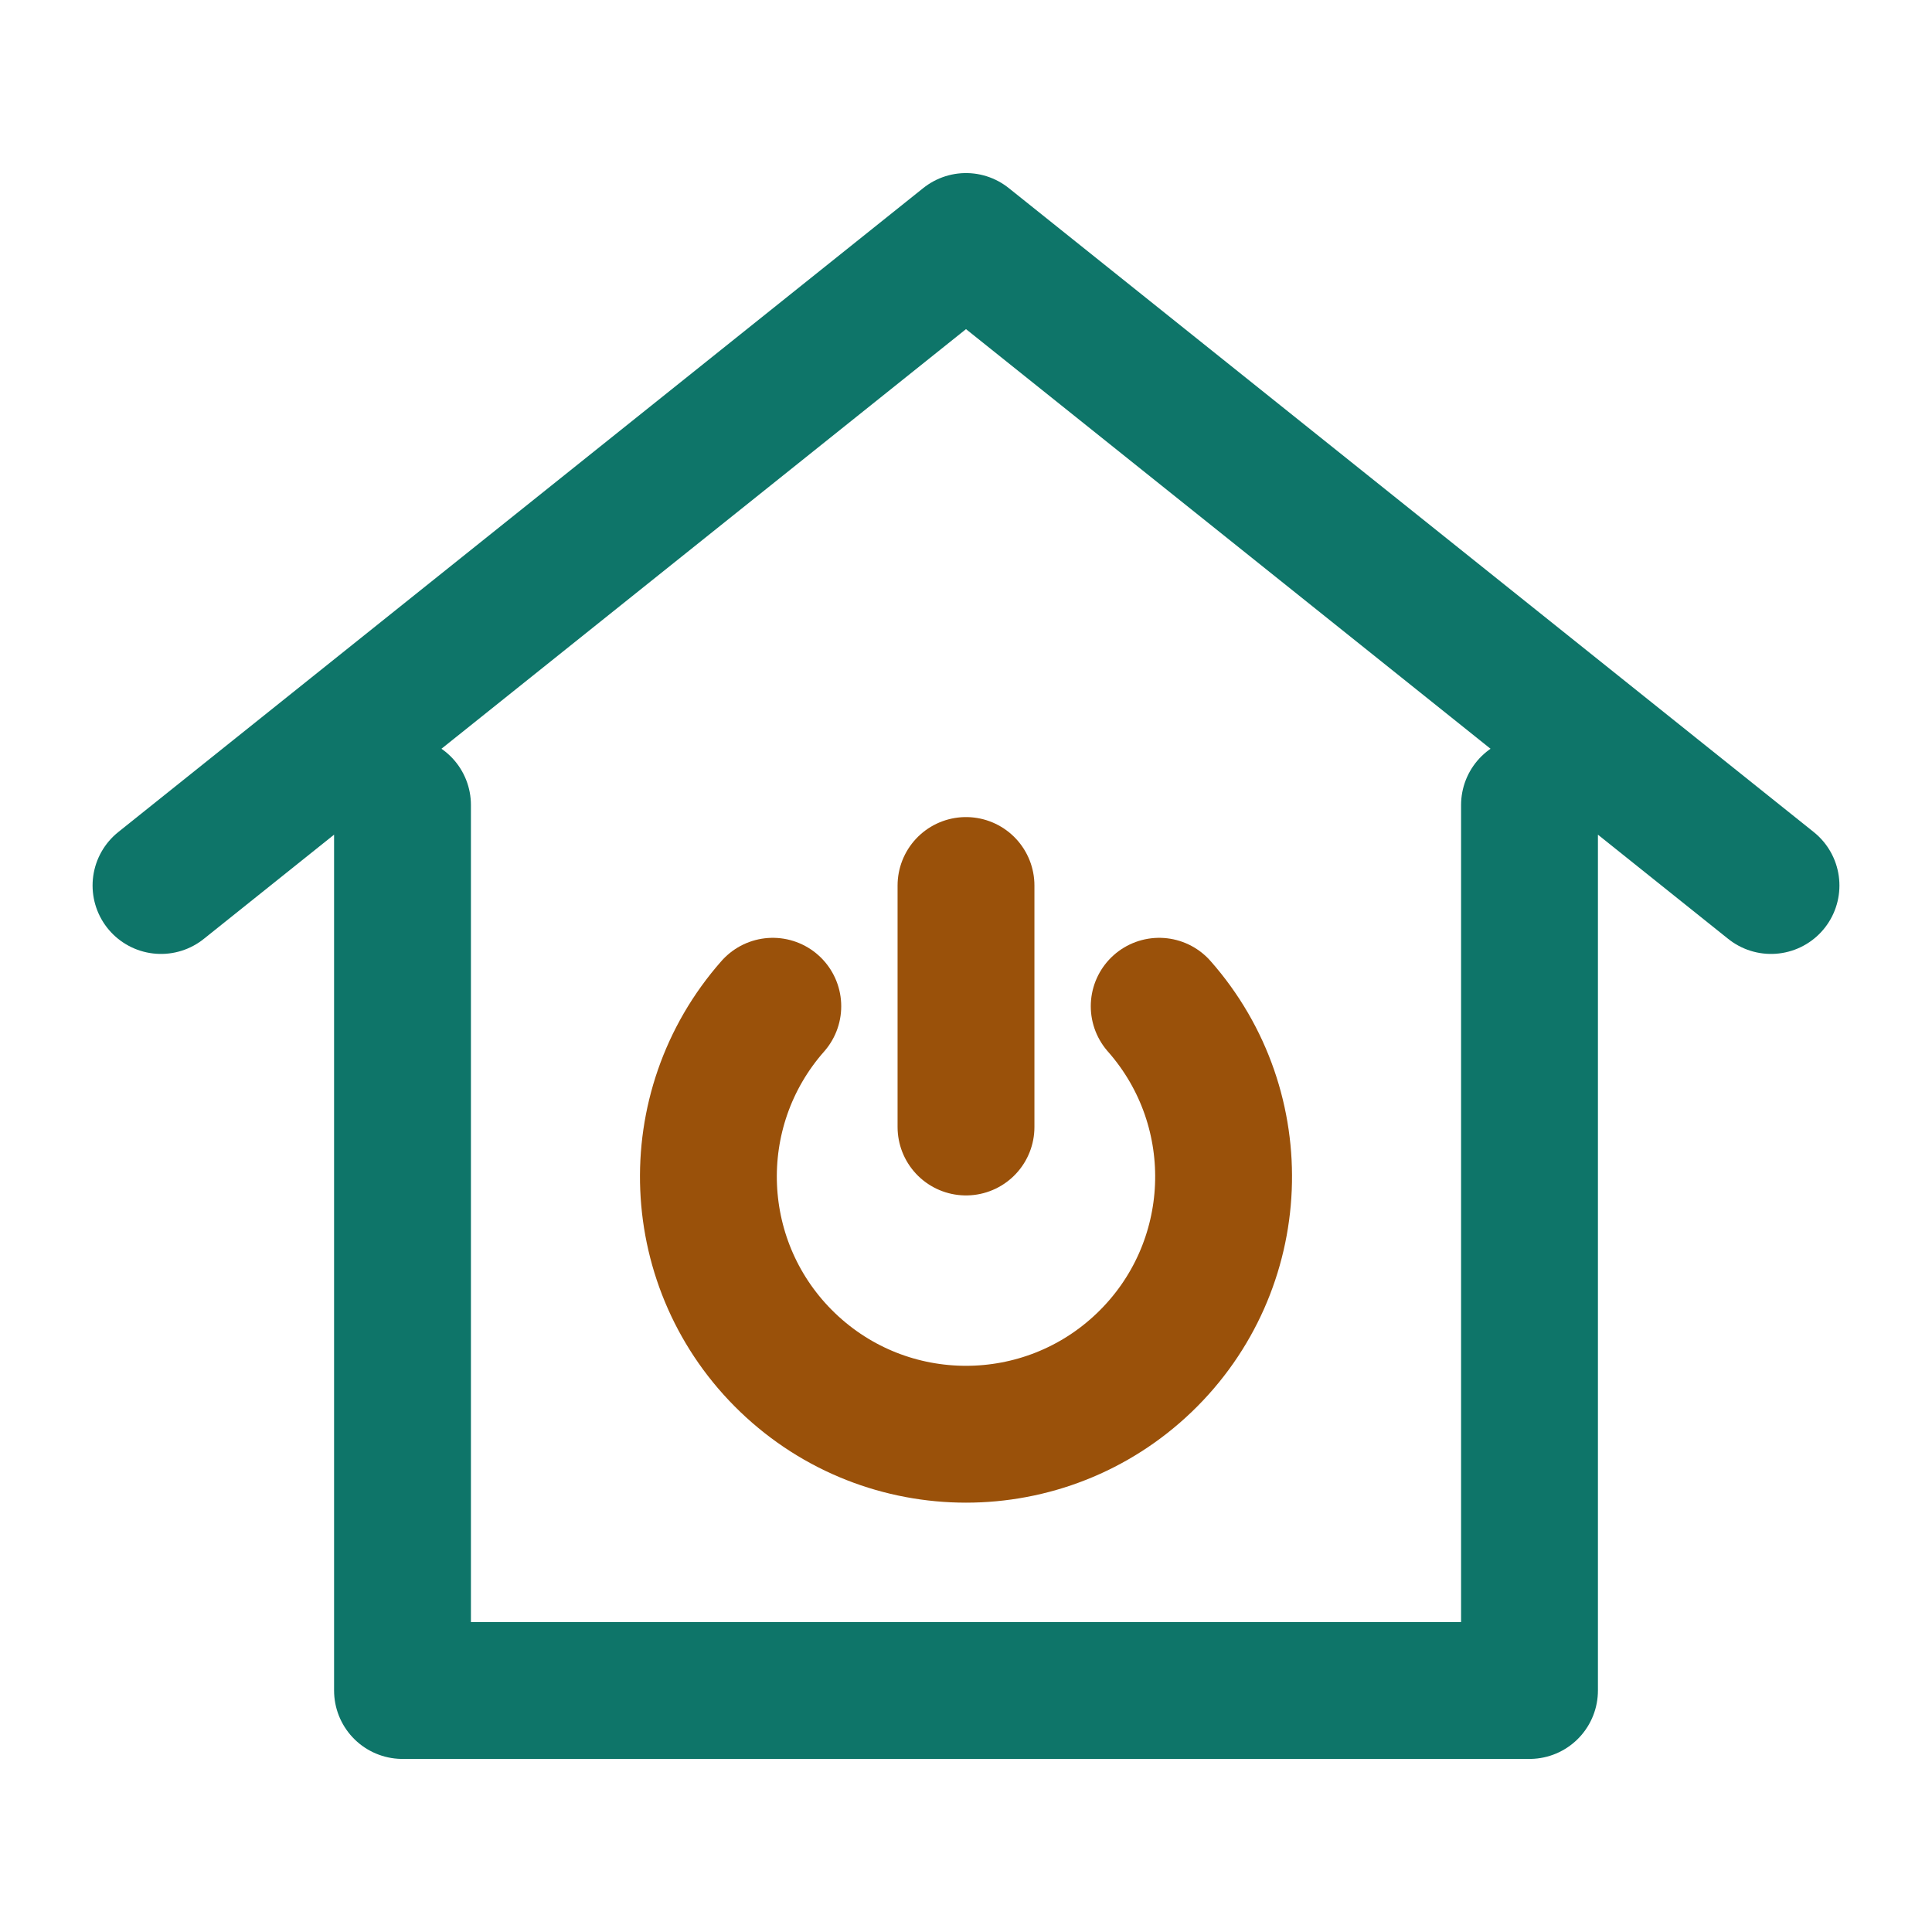
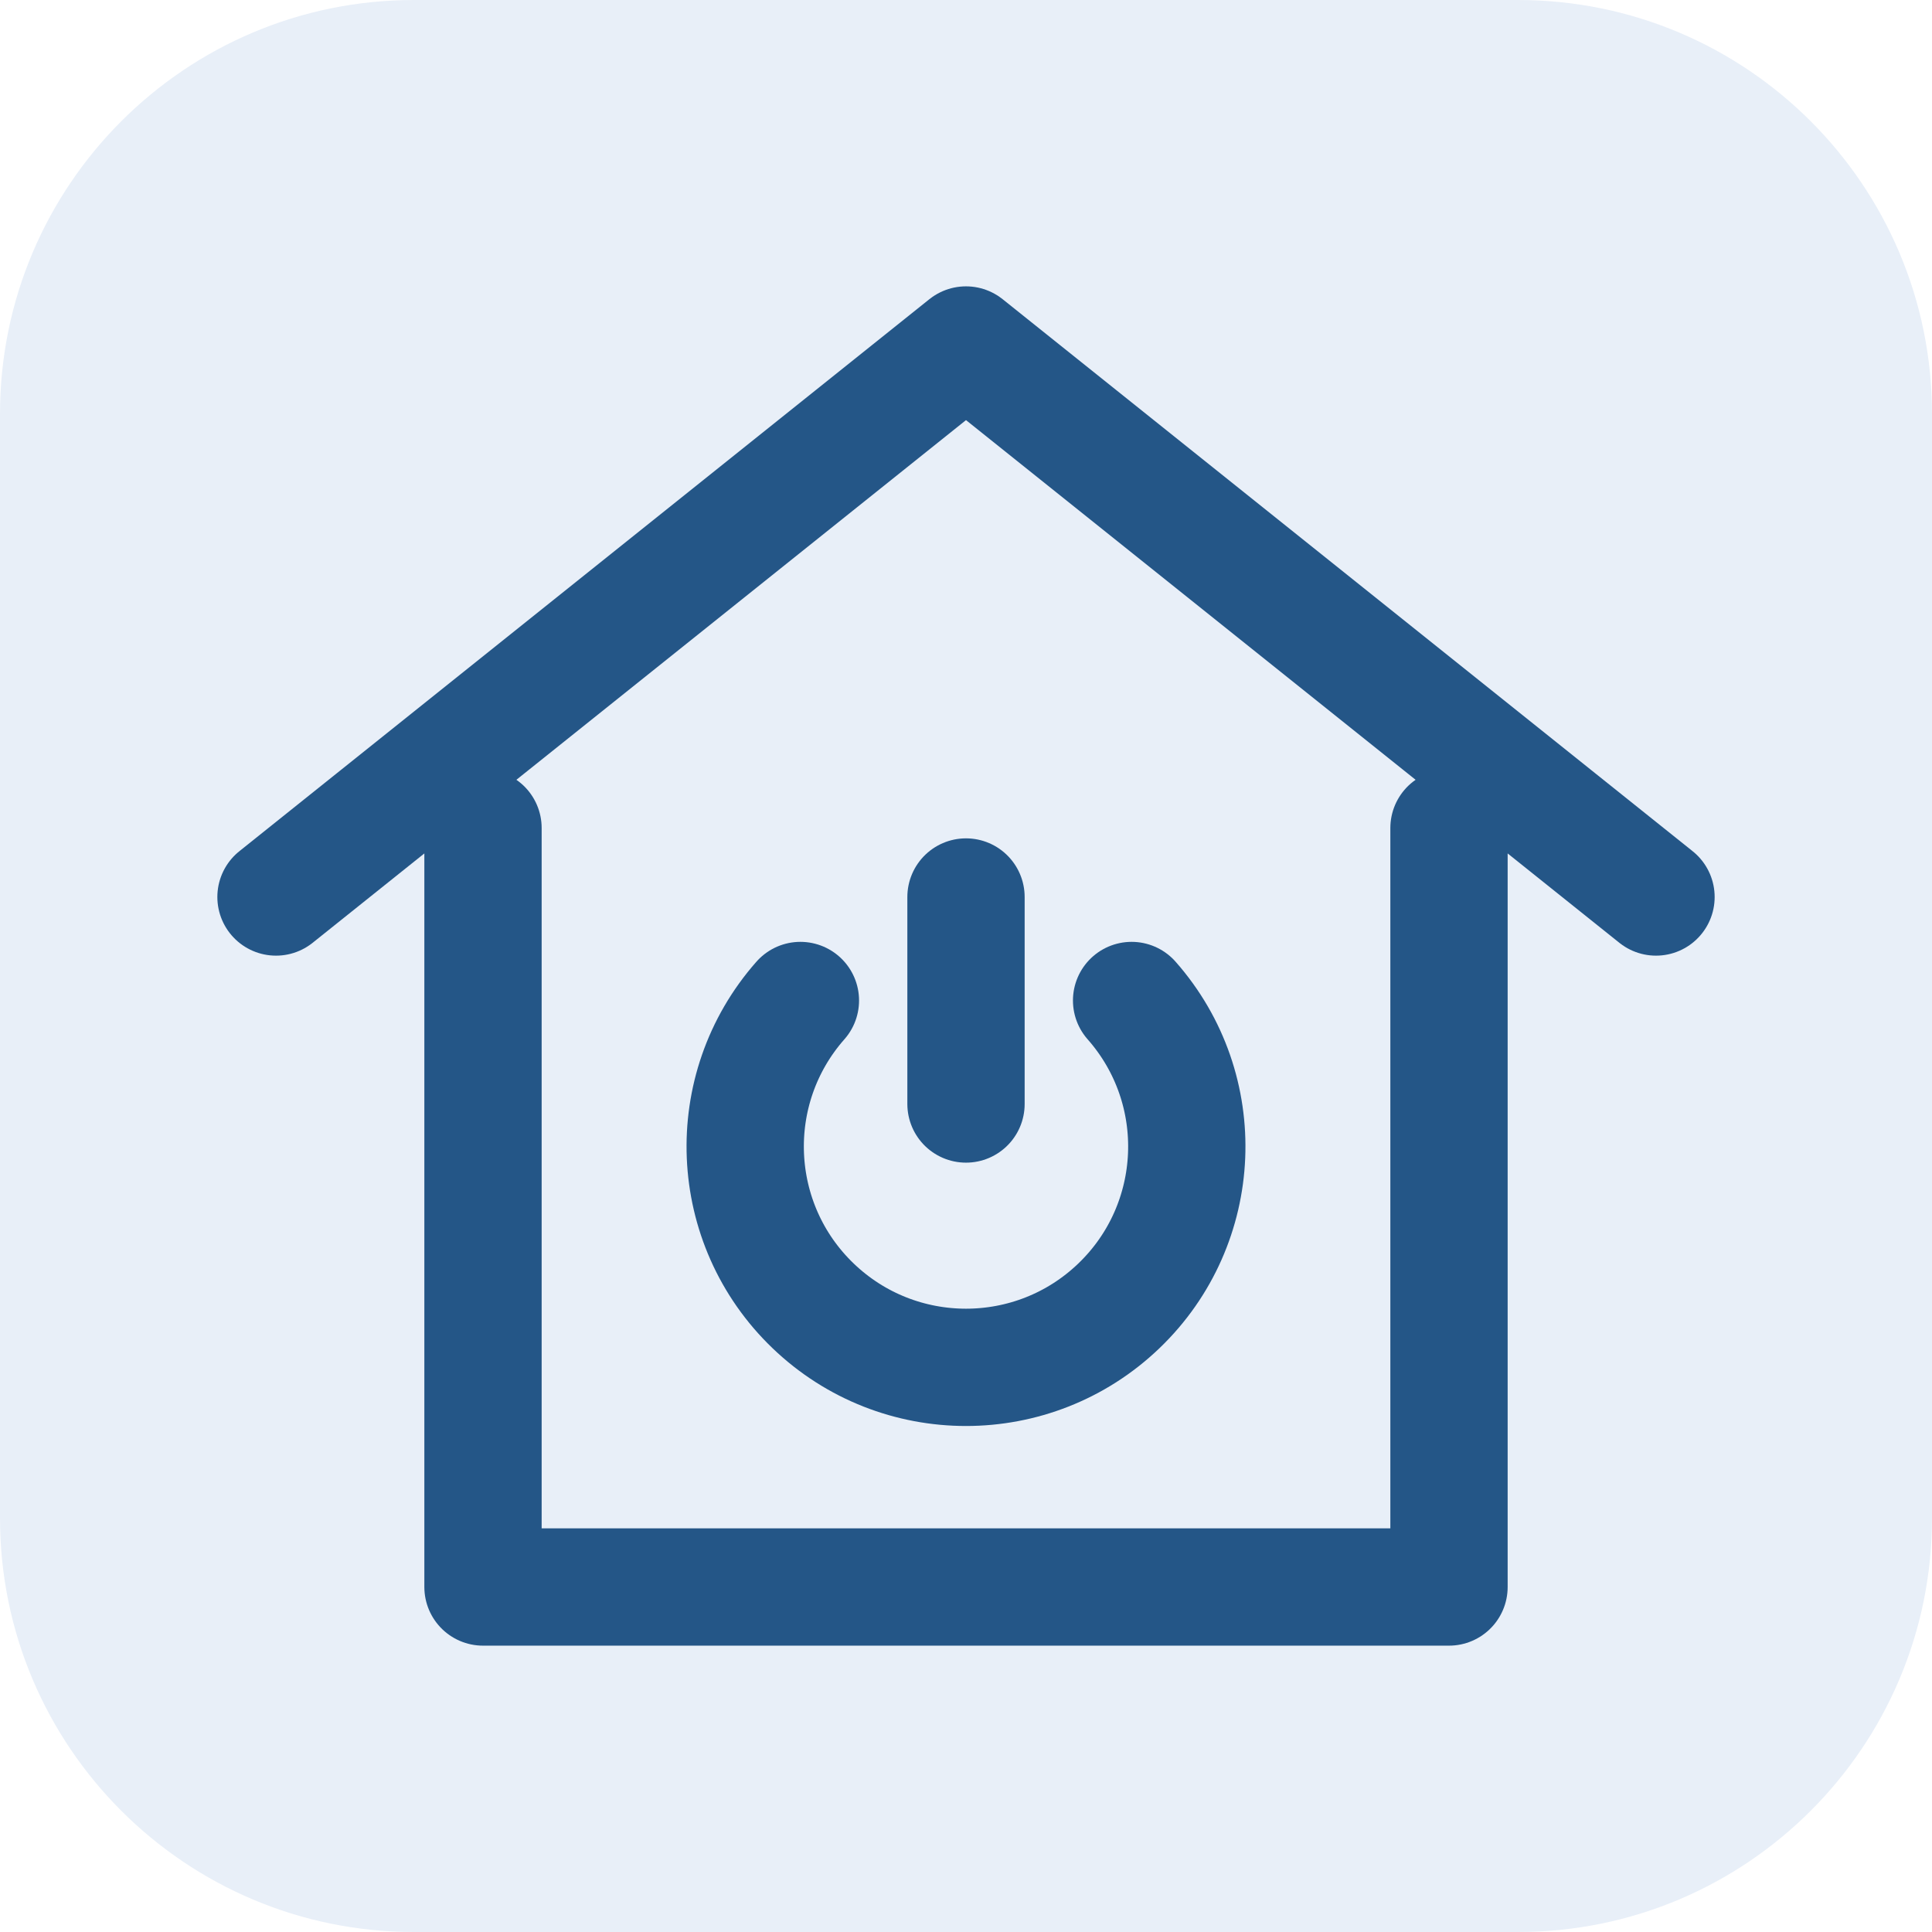
- <svg xmlns="http://www.w3.org/2000/svg" viewBox="0 0 24 24" fill="none" stroke-width="1.7" stroke-linecap="round" stroke-linejoin="round">
-   <path stroke="#0e7569" d="M2 11 12 3l10 8M5 10v11h14V10" />
-   <path stroke="#9a510a" d="M12 11v3m-2.4-1.5a3.2 3.2 0 1 0 4.8 0" />
+ <svg xmlns="http://www.w3.org/2000/svg" viewBox="0 0 28 28">
+   <rect width="28" height="28" rx="6" fill="#e8eff8" />
+   <g transform="translate(2 2)" fill="none" stroke="#245687" stroke-width="1.7" stroke-linecap="round" stroke-linejoin="round">
+     <path d="M2 11 12 3l10 8M5 10v11h14V10" />
+     <path d="M12 11v3m-2.4-1.5a3.2 3.2 0 1 0 4.8 0" />
+   </g>
</svg>
